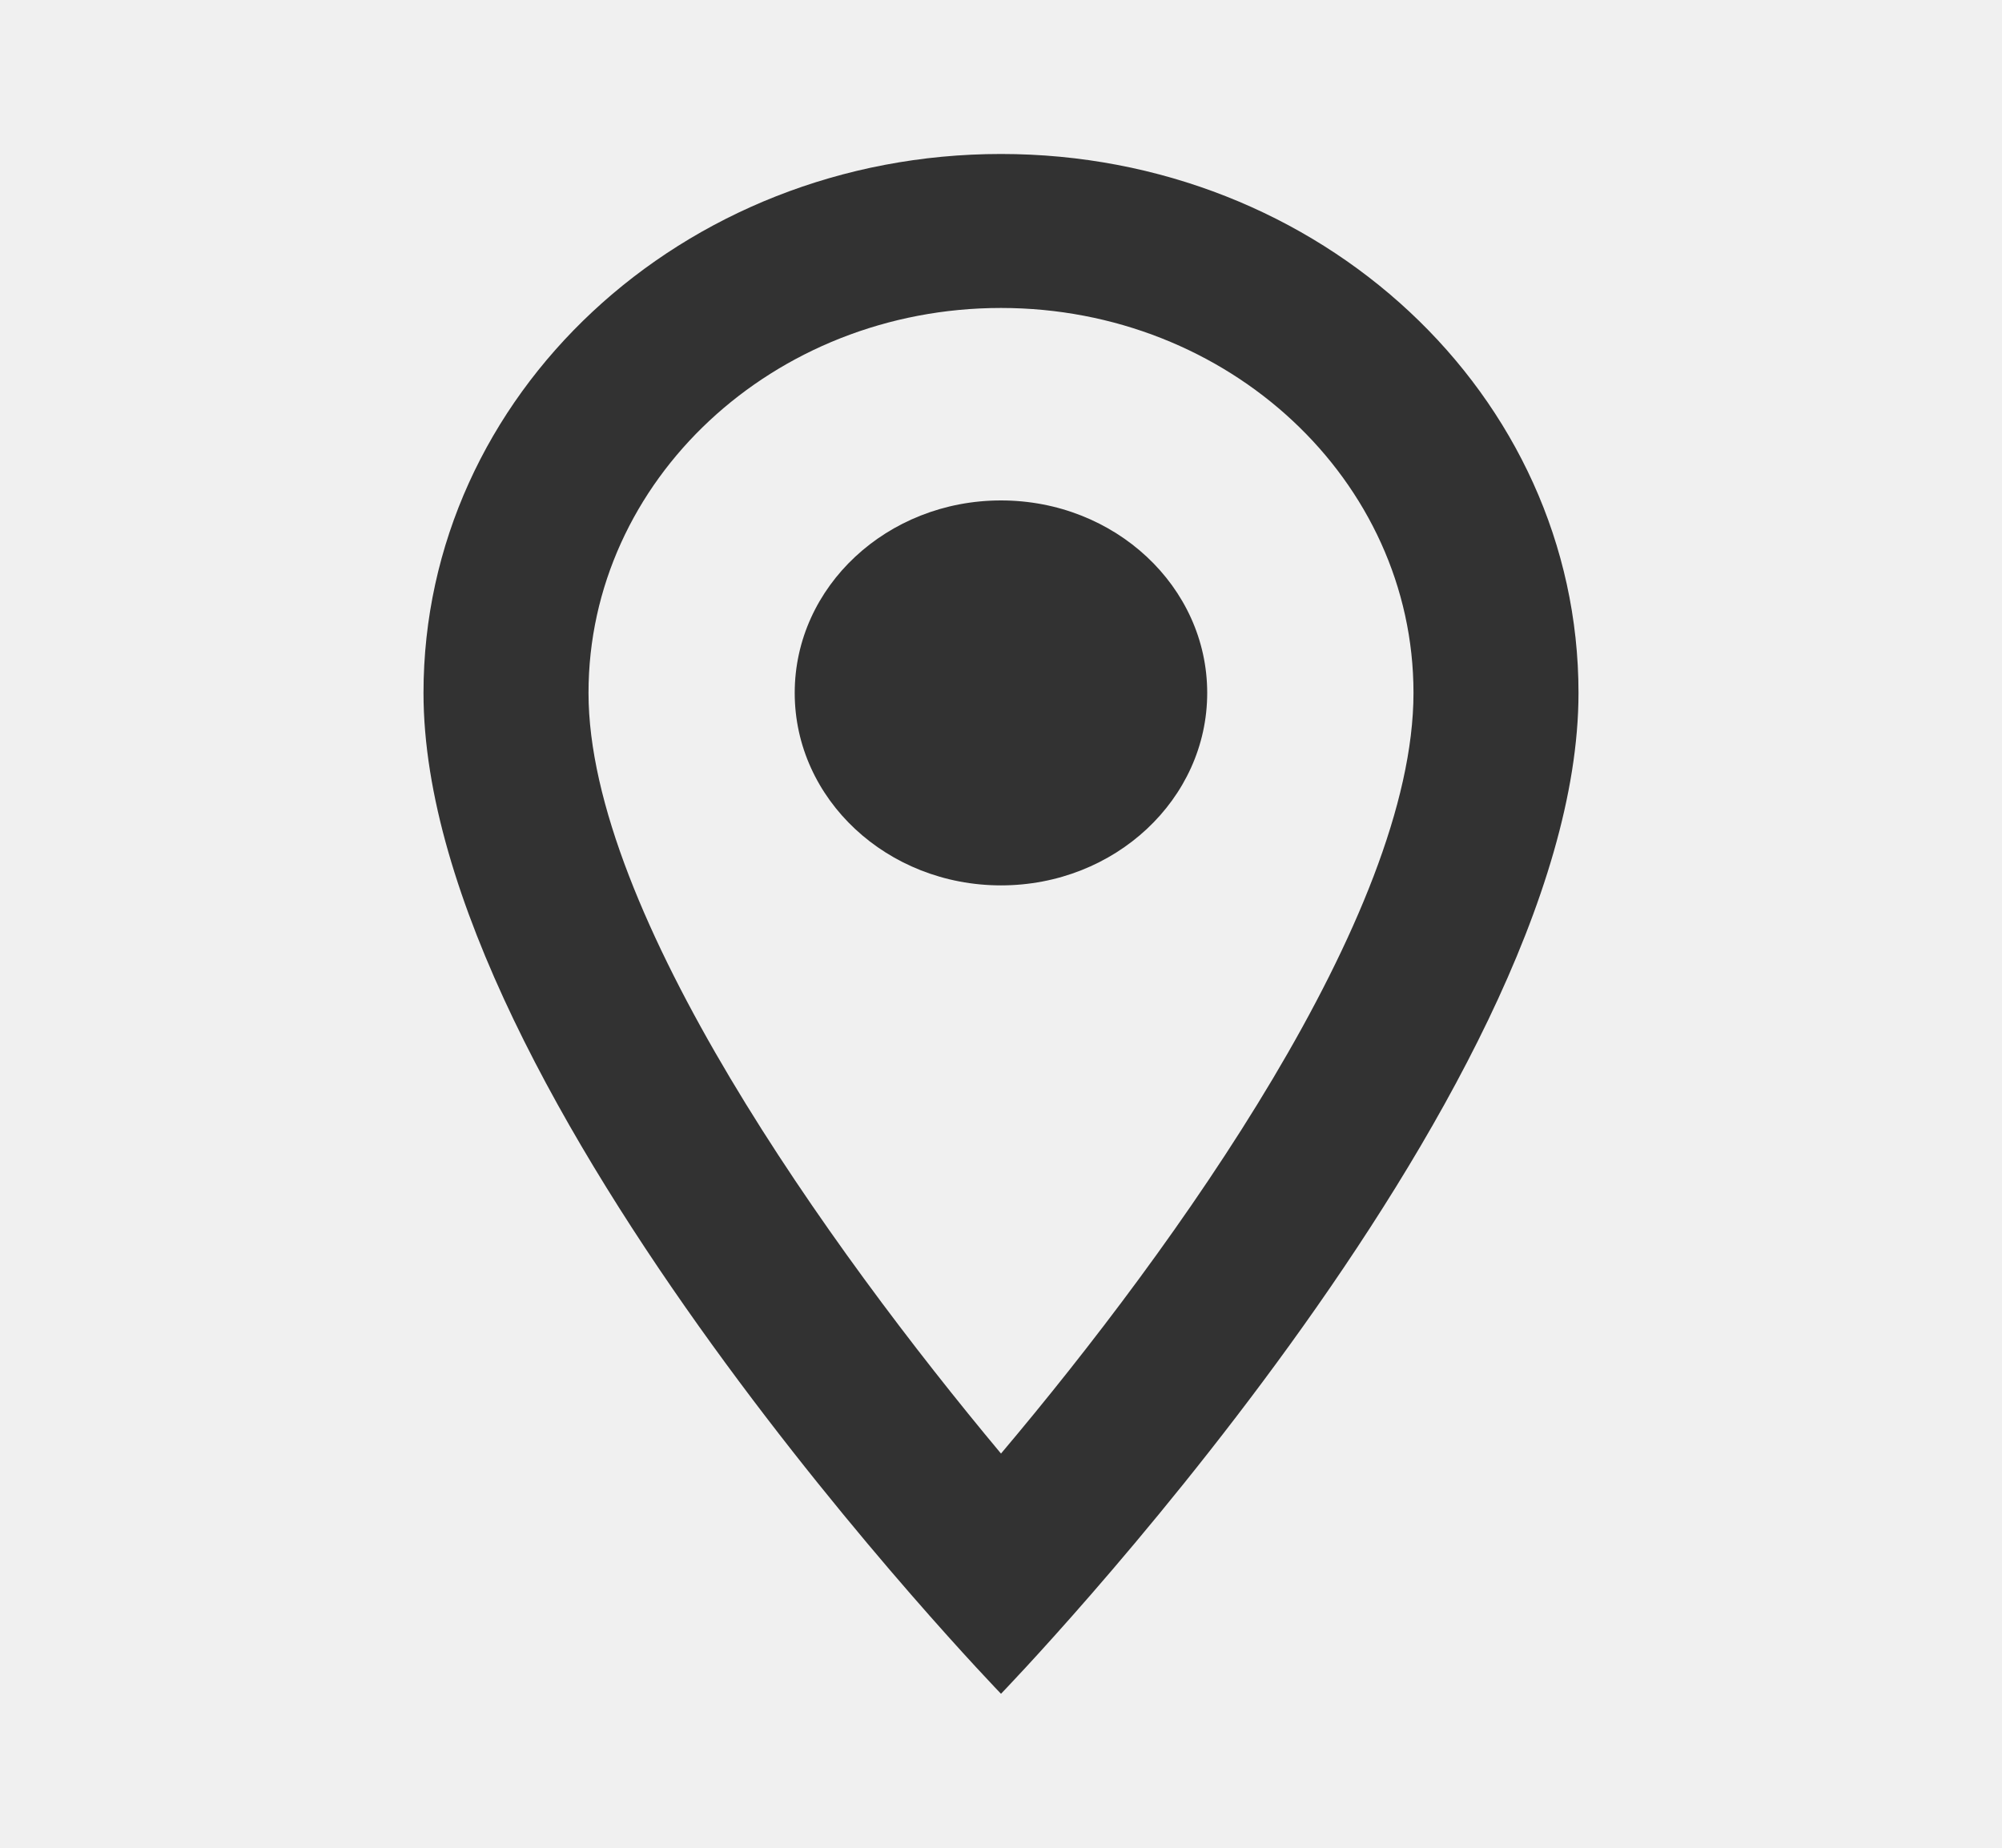
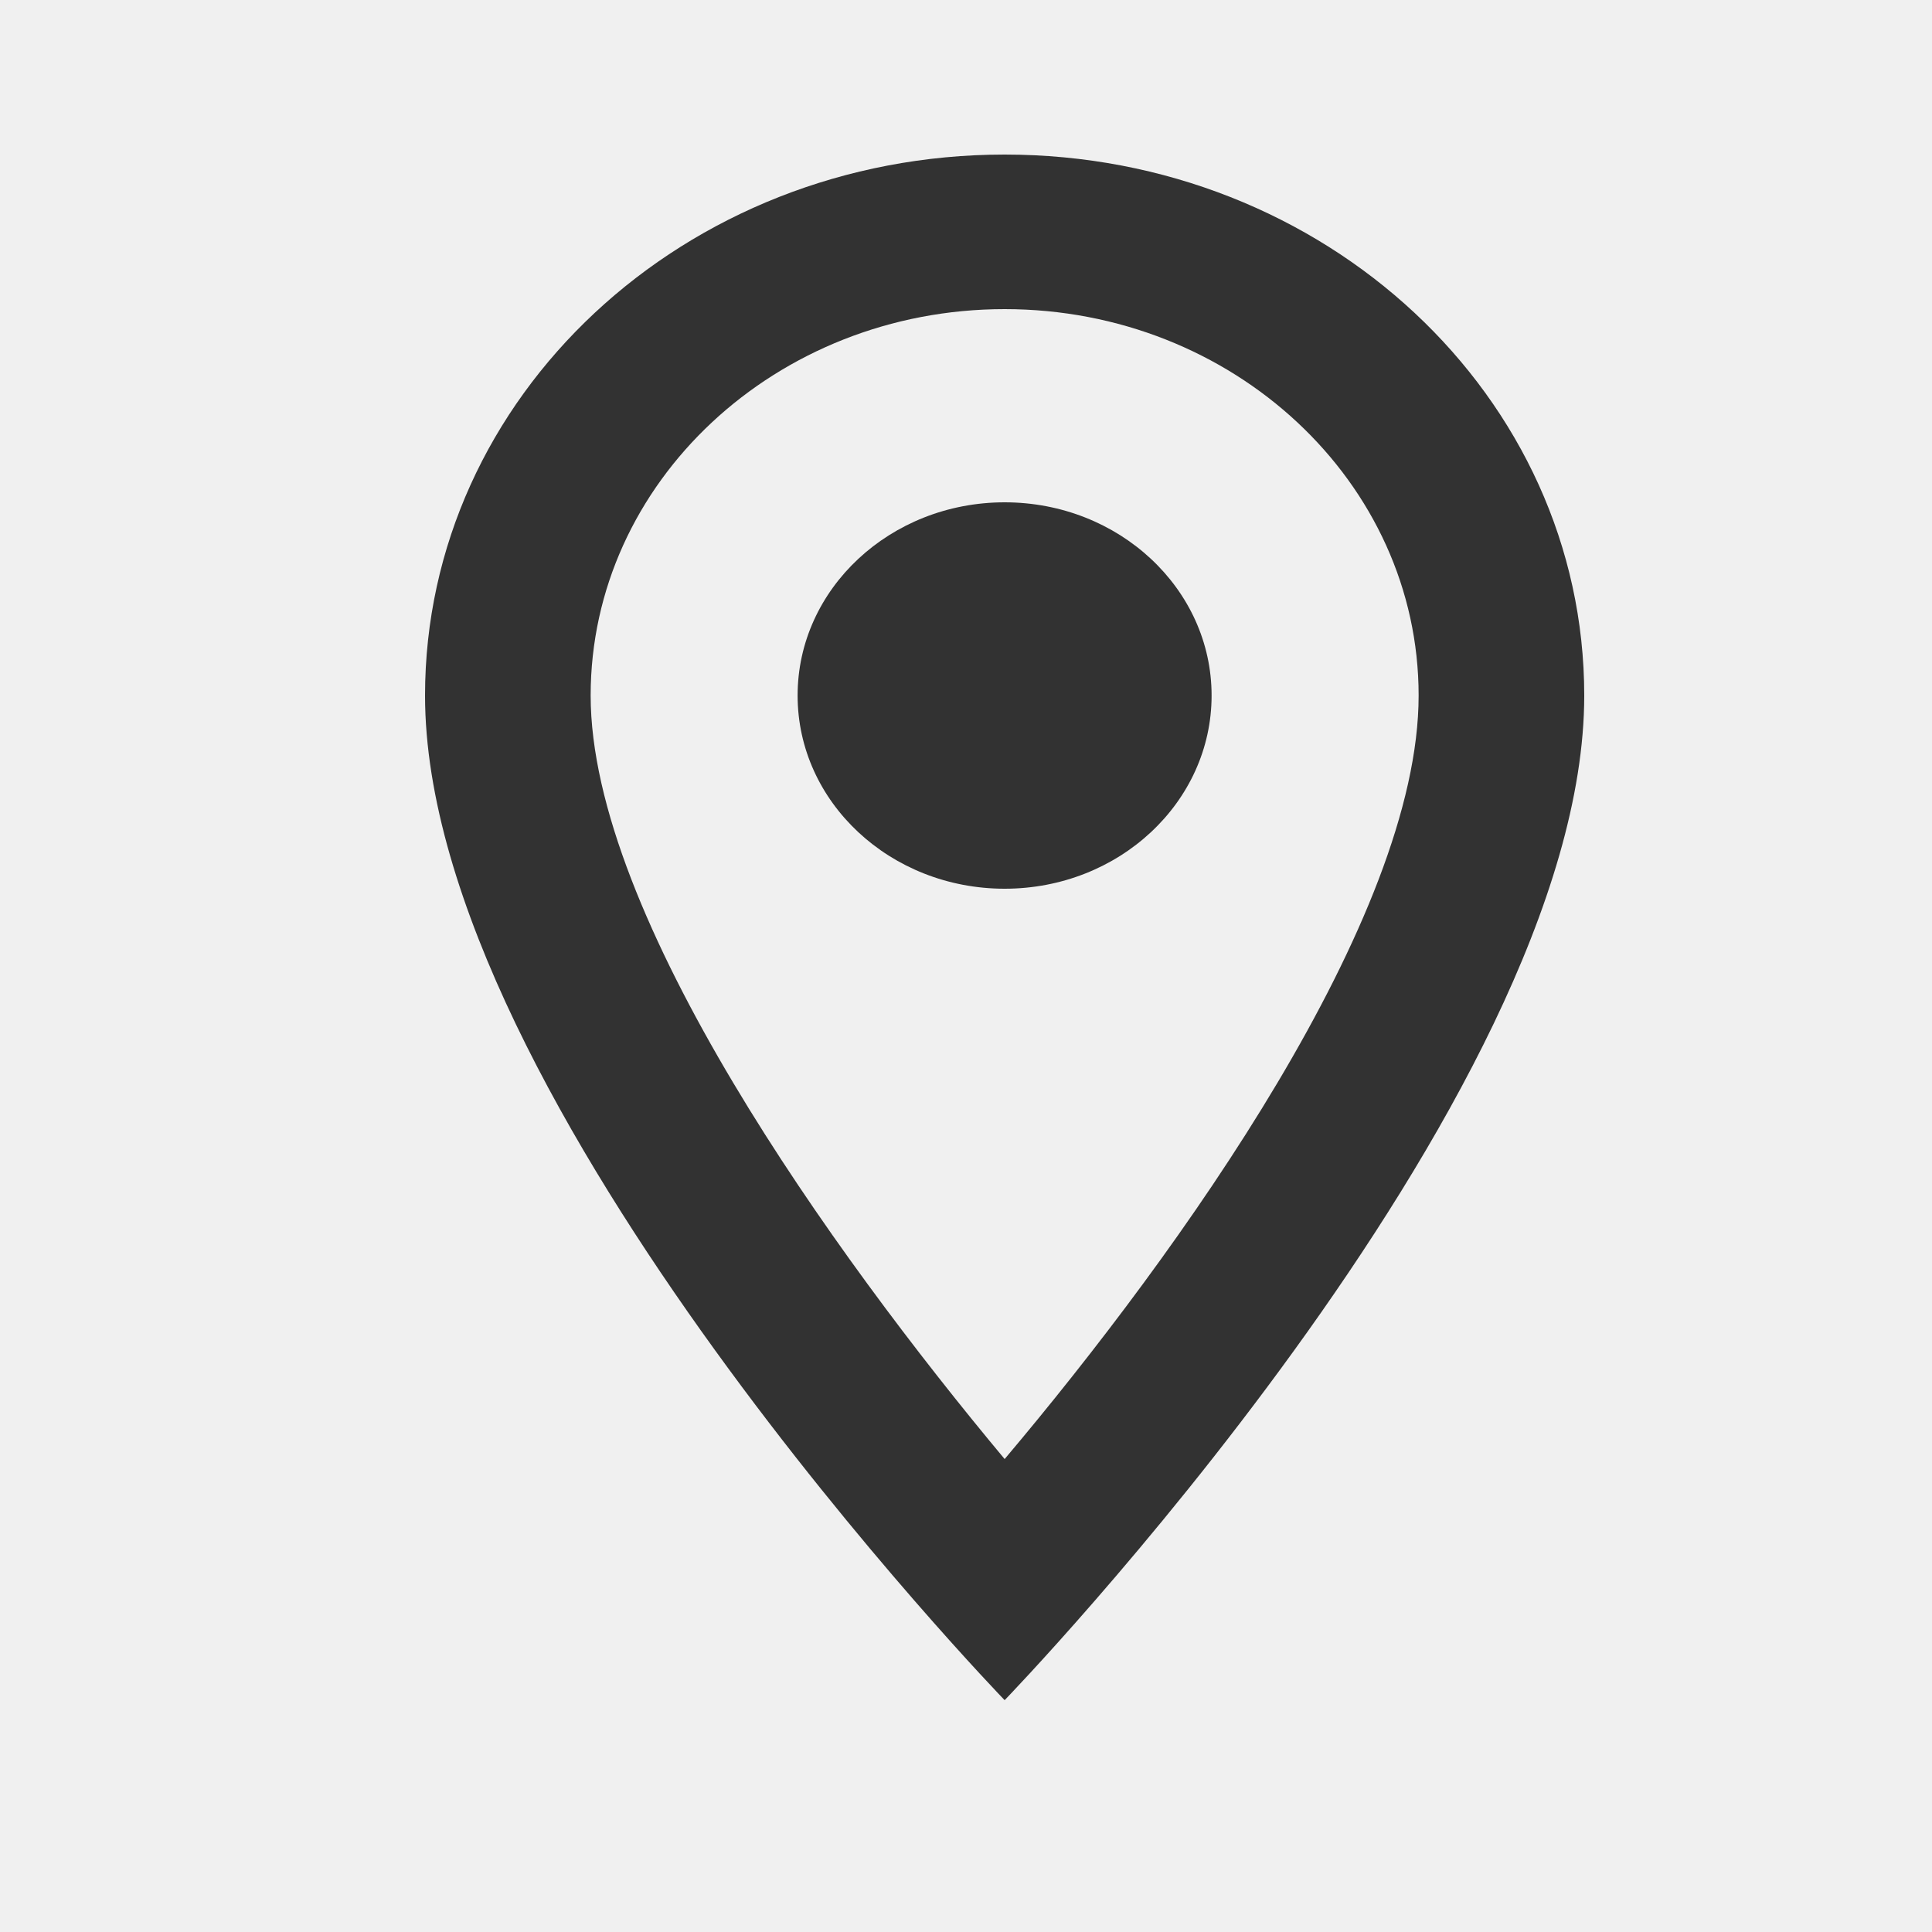
- <svg xmlns="http://www.w3.org/2000/svg" width="26" height="24" viewBox="0 0 26 24" fill="none">
+ <svg xmlns="http://www.w3.org/2000/svg" width="25" height="25" viewBox="0 0 25 25" fill="none">
  <g clip-path="url(#clip0_57_919)">
    <path d="M13 2C8.854 2 5.5 5.13 5.5 9C5.5 14.25 13 22 13 22C13 22 20.5 14.25 20.5 9C20.5 5.13 17.146 2 13 2ZM7.643 9C7.643 6.24 10.043 4 13 4C15.957 4 18.357 6.24 18.357 9C18.357 11.88 15.271 16.19 13 18.88C10.771 16.21 7.643 11.85 7.643 9Z" fill="#323232" />
    <path d="M13 11.5C14.479 11.5 15.678 10.381 15.678 9C15.678 7.619 14.479 6.5 13 6.5C11.521 6.5 10.321 7.619 10.321 9C10.321 10.381 11.521 11.5 13 11.5Z" fill="#323232" />
  </g>
  <defs>
    <clipPath id="clip0_57_919">
      <rect width="25.714" height="24" fill="white" transform="translate(0.142578)" />
    </clipPath>
  </defs>
</svg>
